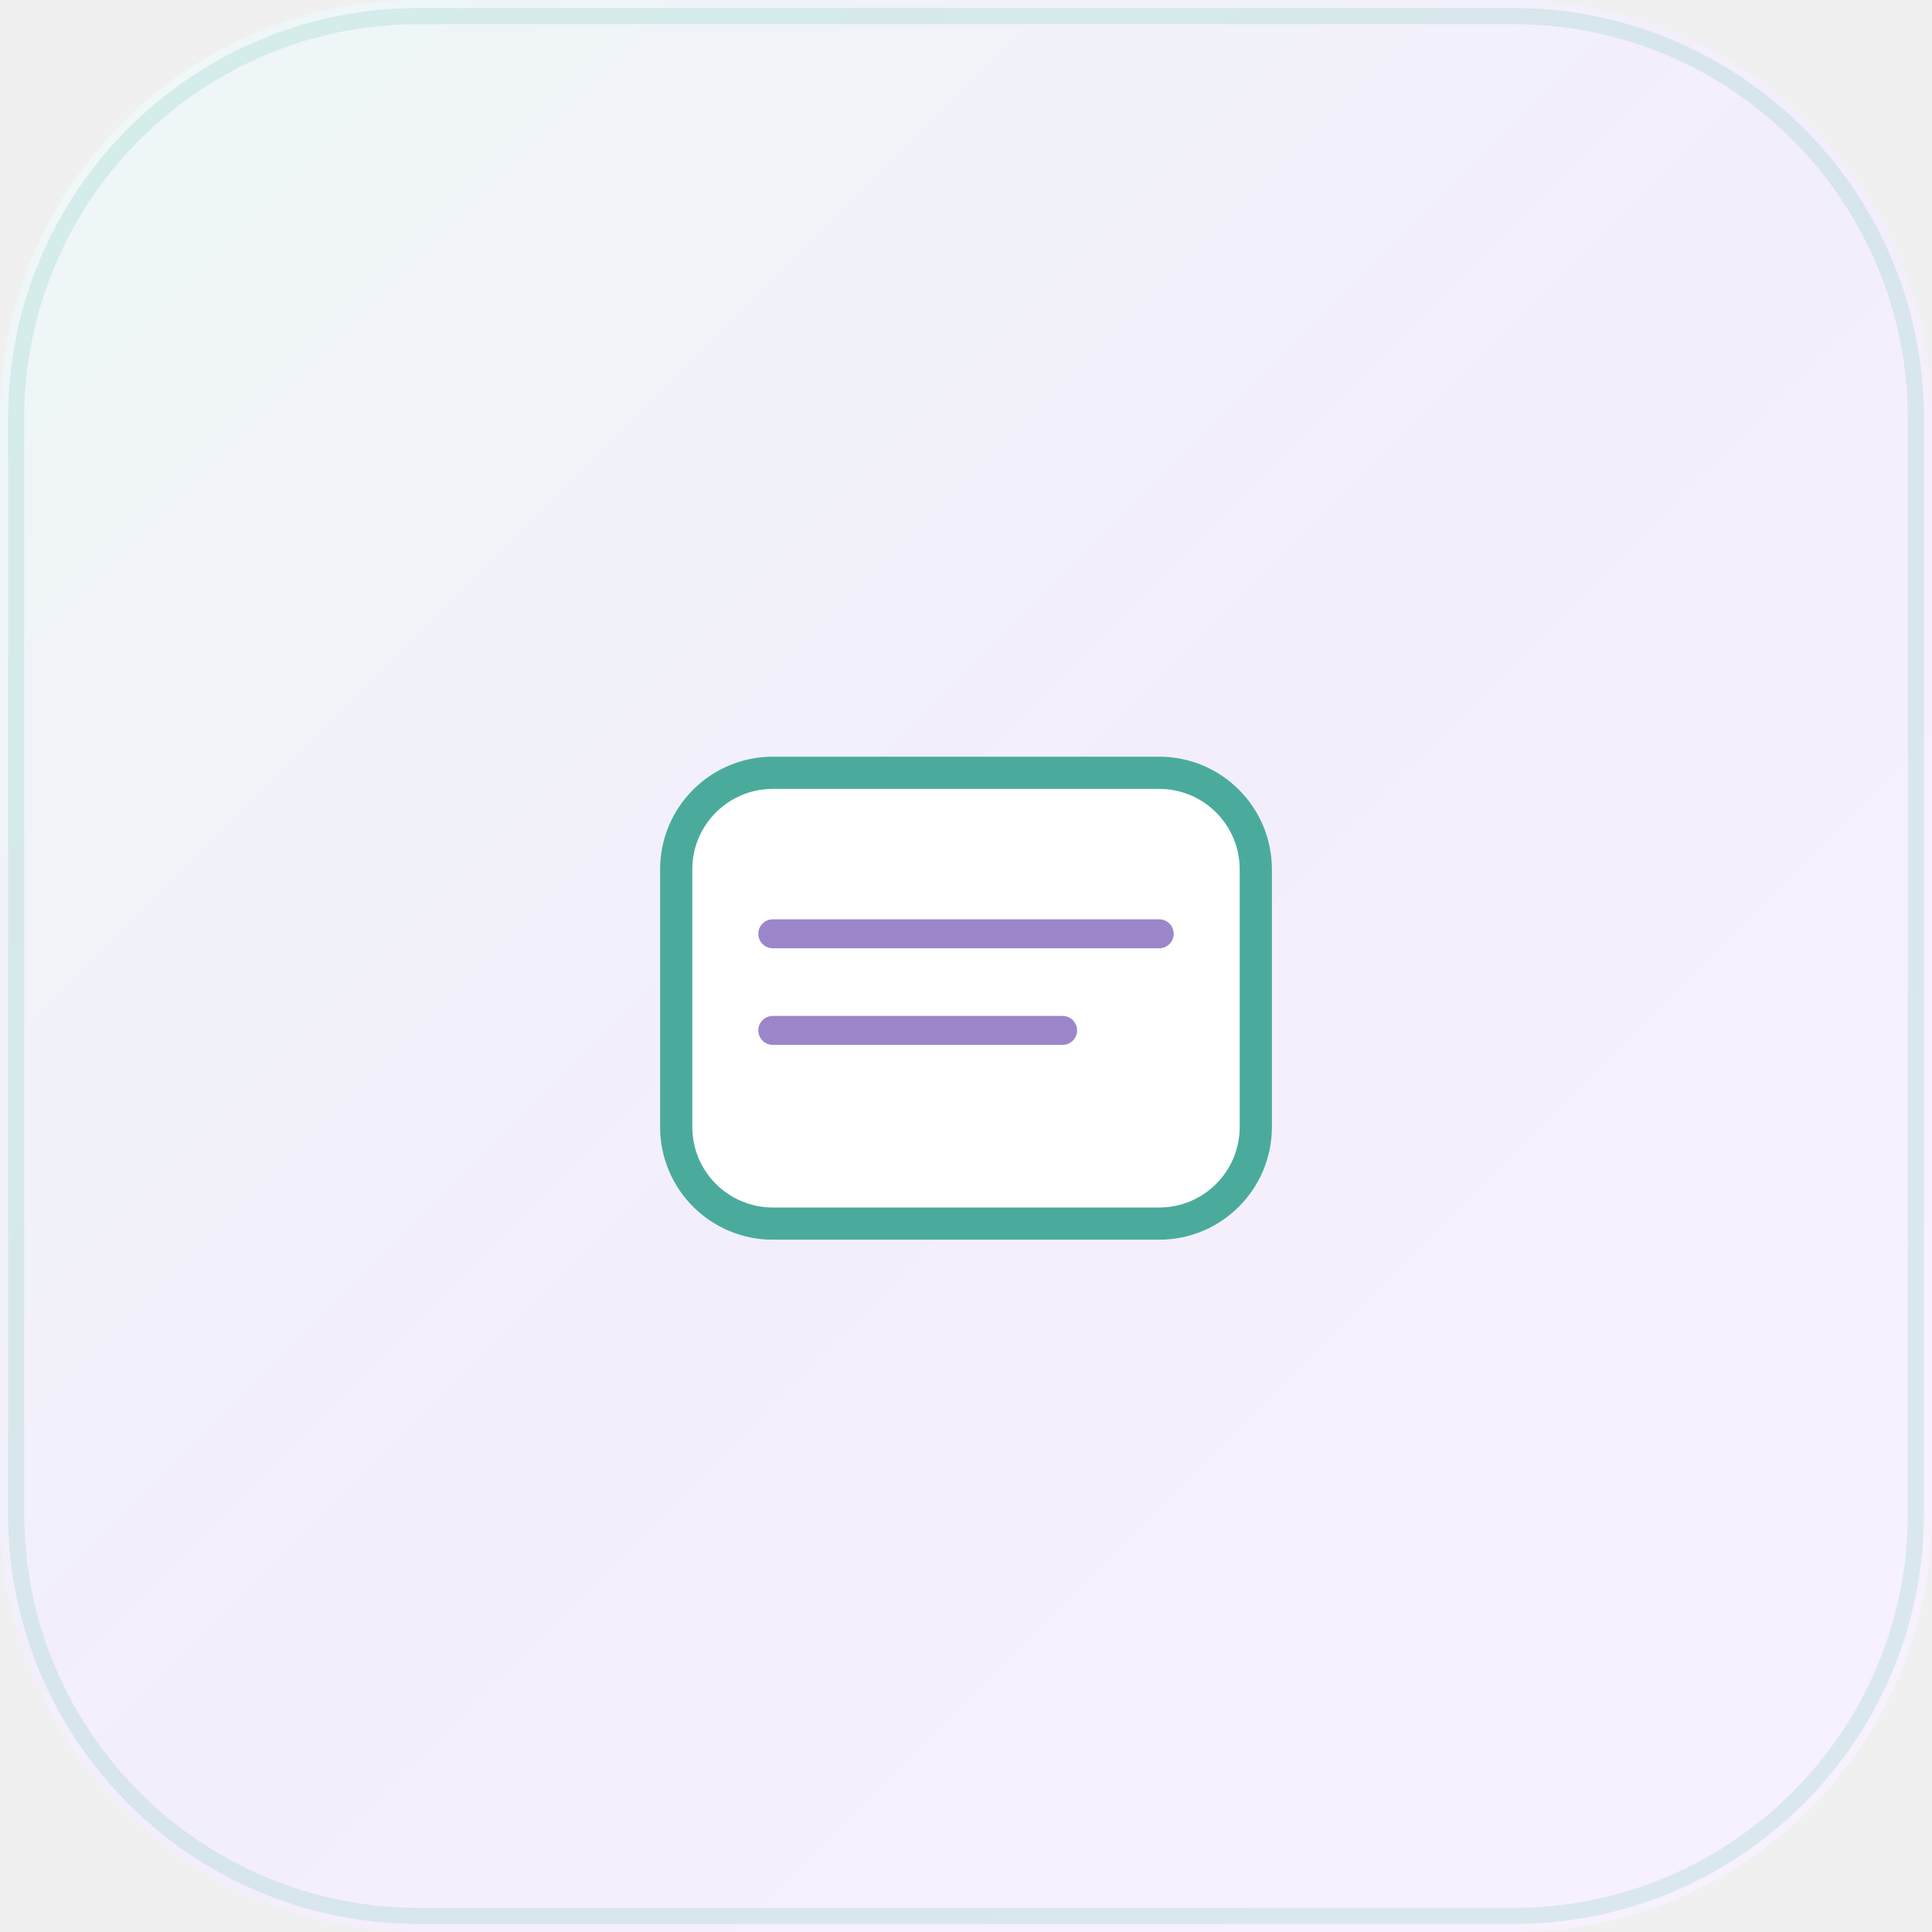
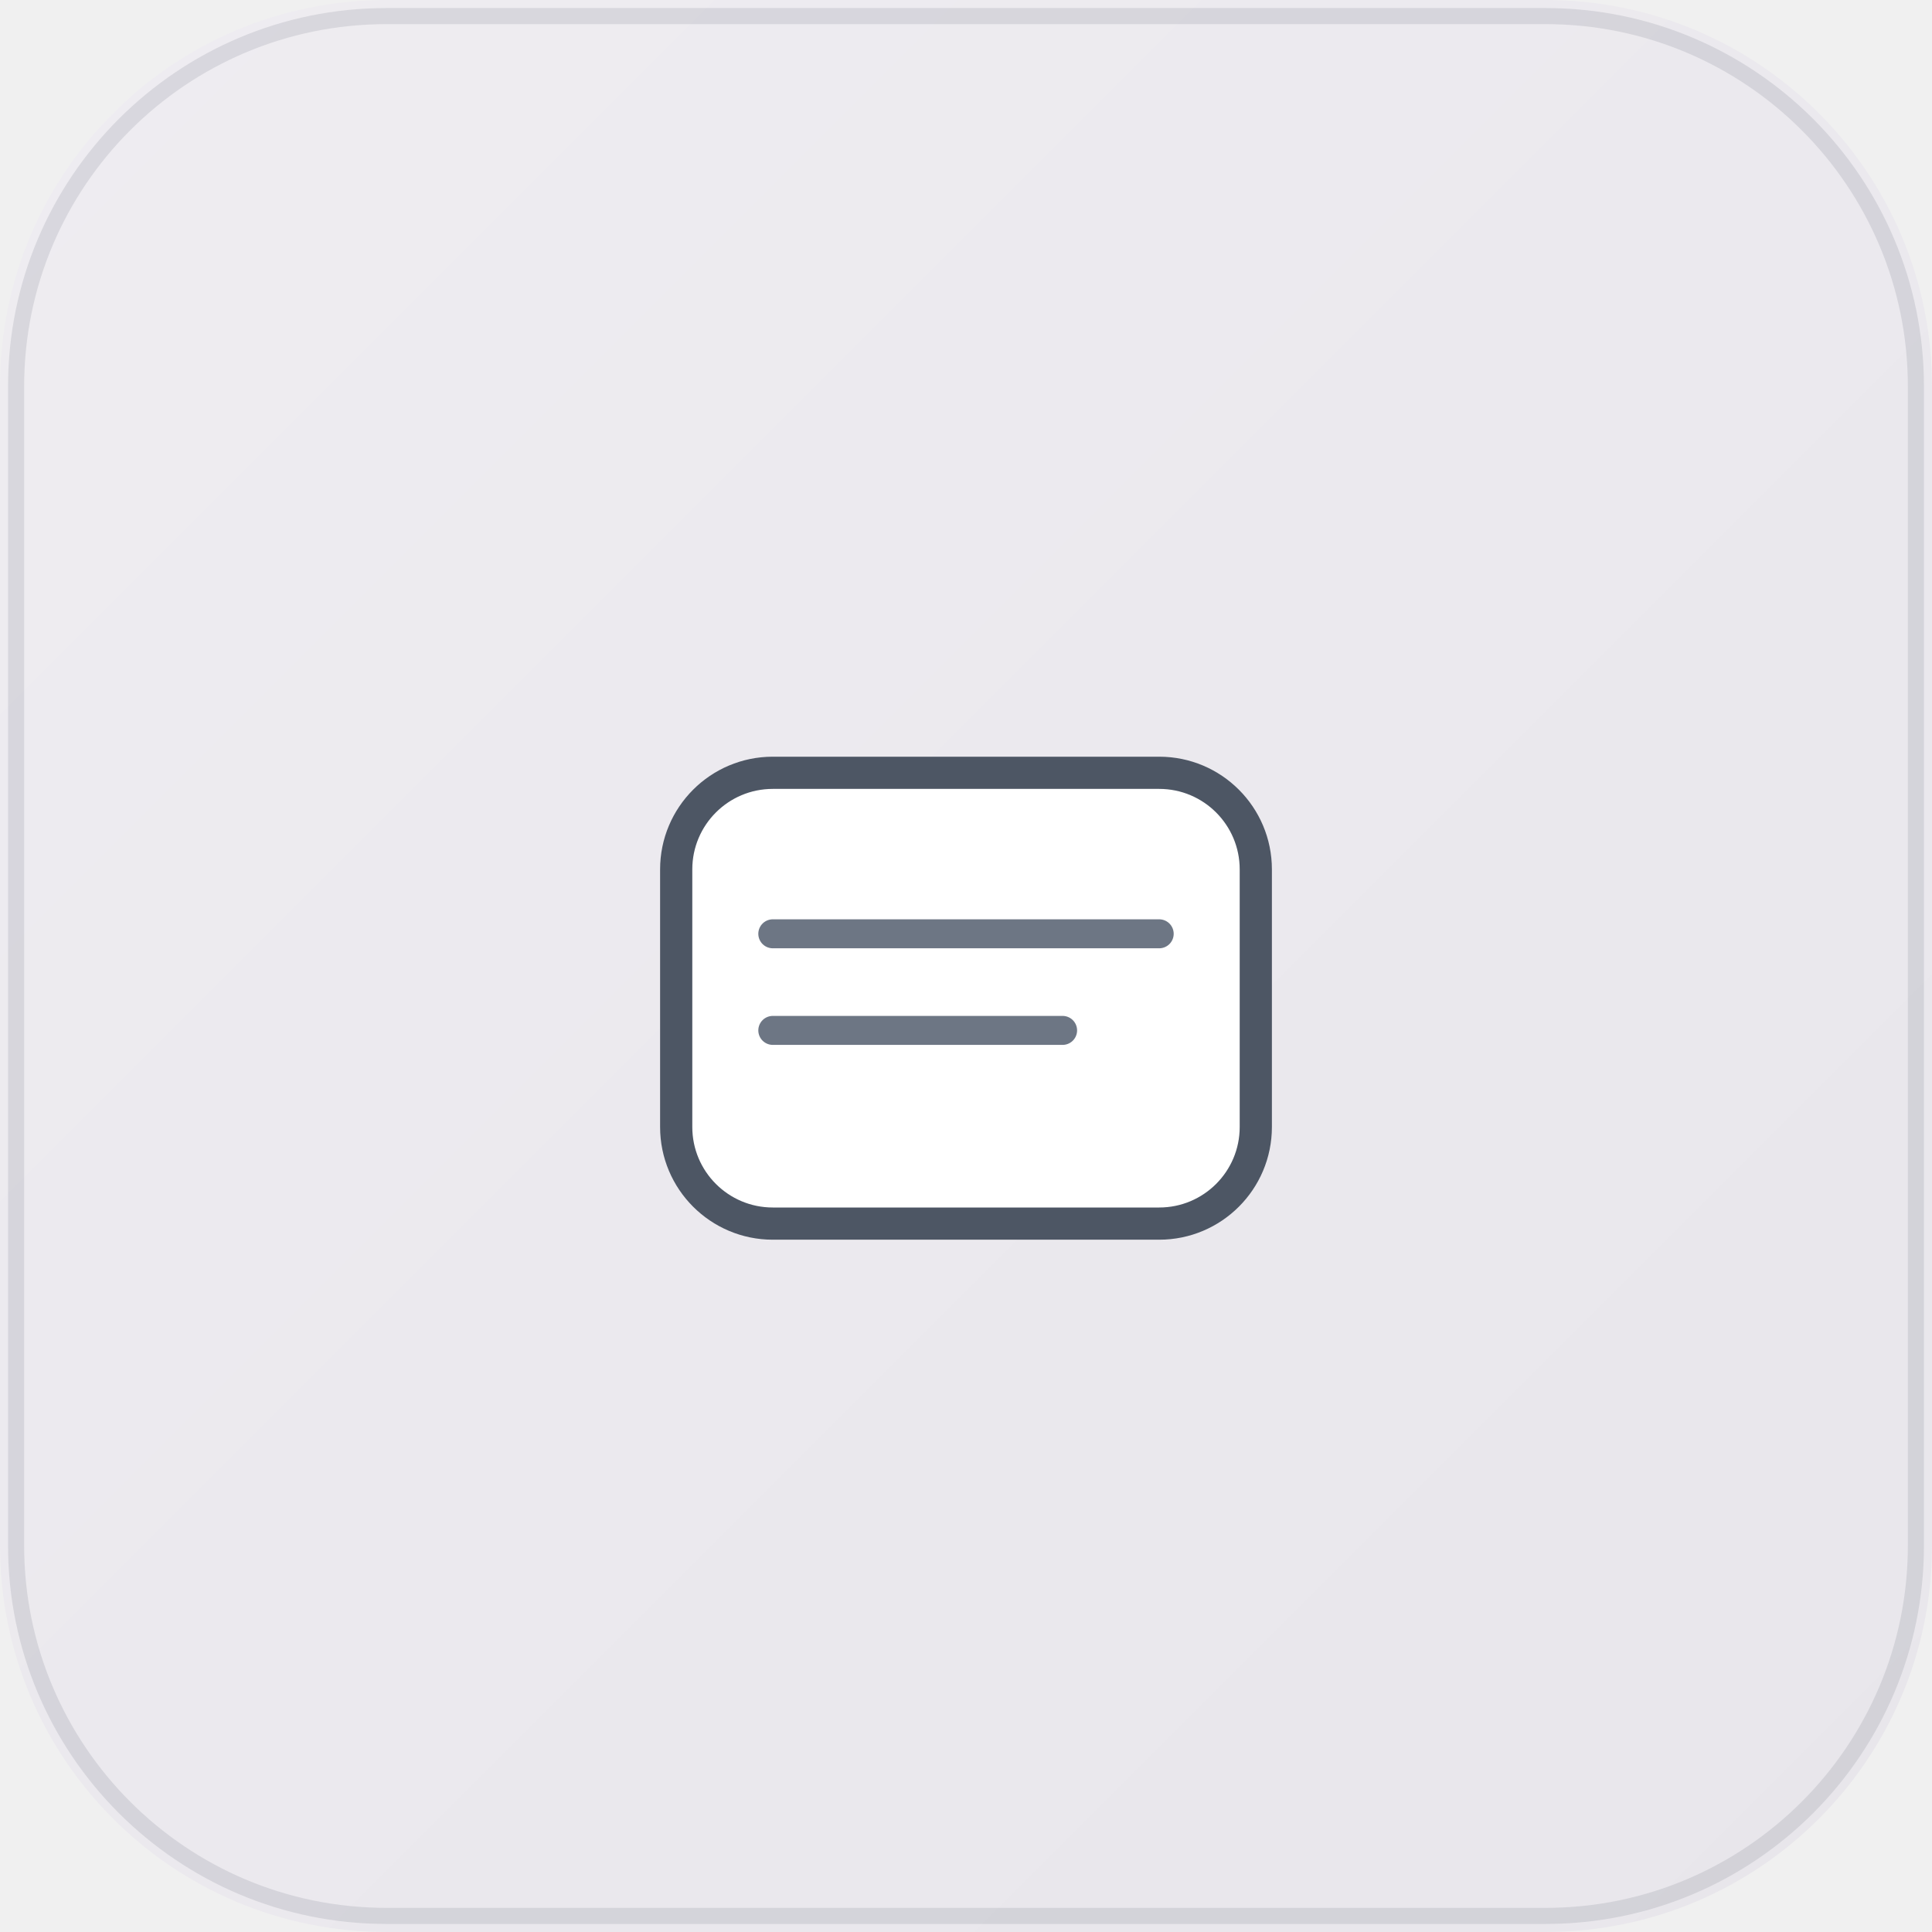
<svg xmlns="http://www.w3.org/2000/svg" viewBox="0 0 120 120" width="120" height="120" role="img" aria-hidden="true">
  <defs>
-     <linearGradient id="bgN-p57" x1="0%" y1="0%" x2="100%" y2="100%">
-       <stop offset="0%" stop-color="#eef8f6" />
-       <stop offset="50%" stop-color="#f3eefb" />
-       <stop offset="100%" stop-color="#f7f2fc" />
+     <linearGradient id="bg-p57" x1="0%" y1="0%" x2="100%" y2="100%">
+       <stop offset="0%" stop-color="#efedf1" />
+       <stop offset="50%" stop-color="#ebe9ee" />
+       <stop offset="100%" stop-color="#e8e6eb" />
    </linearGradient>
  </defs>
-   <rect width="120" height="120" rx="26" fill="url(#bgN-p57)" />
-   <rect x="1" y="1" width="118" height="118" rx="25" fill="none" stroke="rgba(107,196,181,0.2)" stroke-width="1" />
-   <rect x="42" y="48" width="36" height="28" rx="6" fill="white" stroke="#4aab9c" stroke-width="2" />
-   <path d="M48 58 H72 M48 64 H66" stroke="#9b86c9" stroke-width="1.8" stroke-linecap="round" />
+   <rect width="120" height="120" rx="24" fill="url(#bg-p57)" />
+   <rect x="1" y="1" width="118" height="118" rx="23" fill="none" stroke="rgba(45,52,64,0.11)" stroke-width="1" />
+   <rect x="42" y="48" width="36" height="28" rx="6" fill="white" stroke="#4d5664" stroke-width="2" />
+   <path d="M48 58 H72 M48 64 H66" stroke="#6d7684" stroke-width="1.8" stroke-linecap="round" />
</svg>
